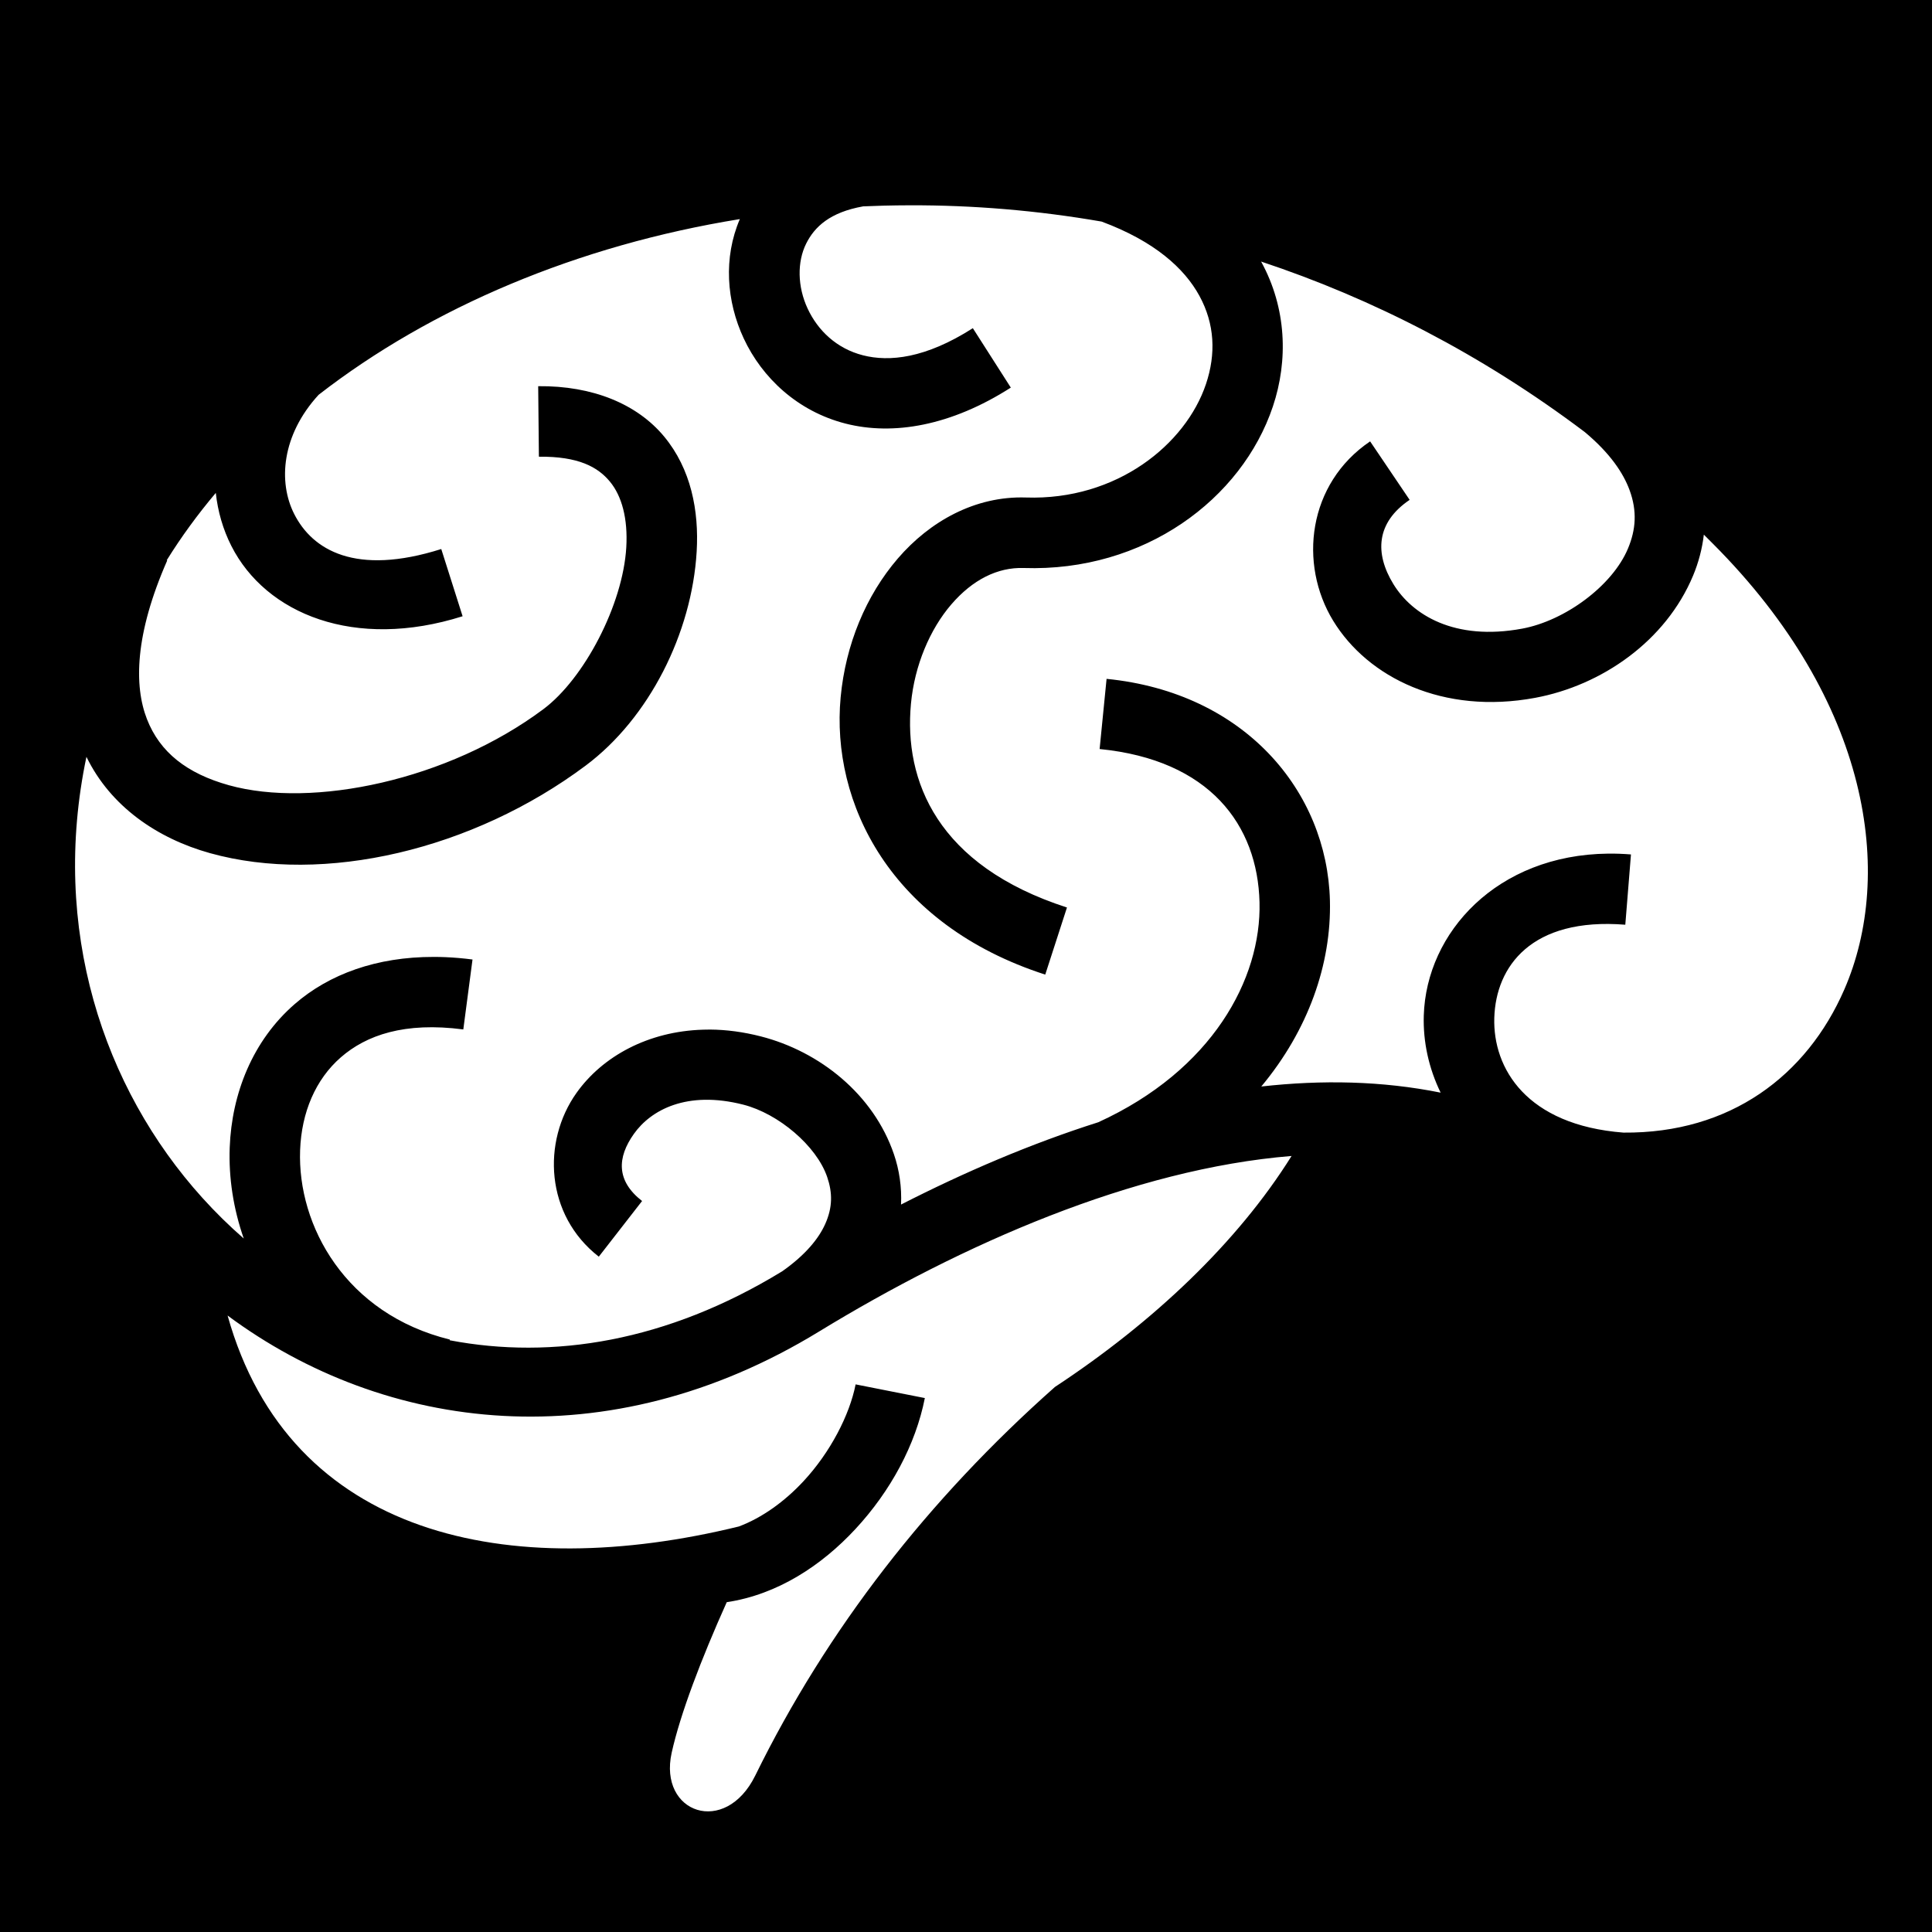
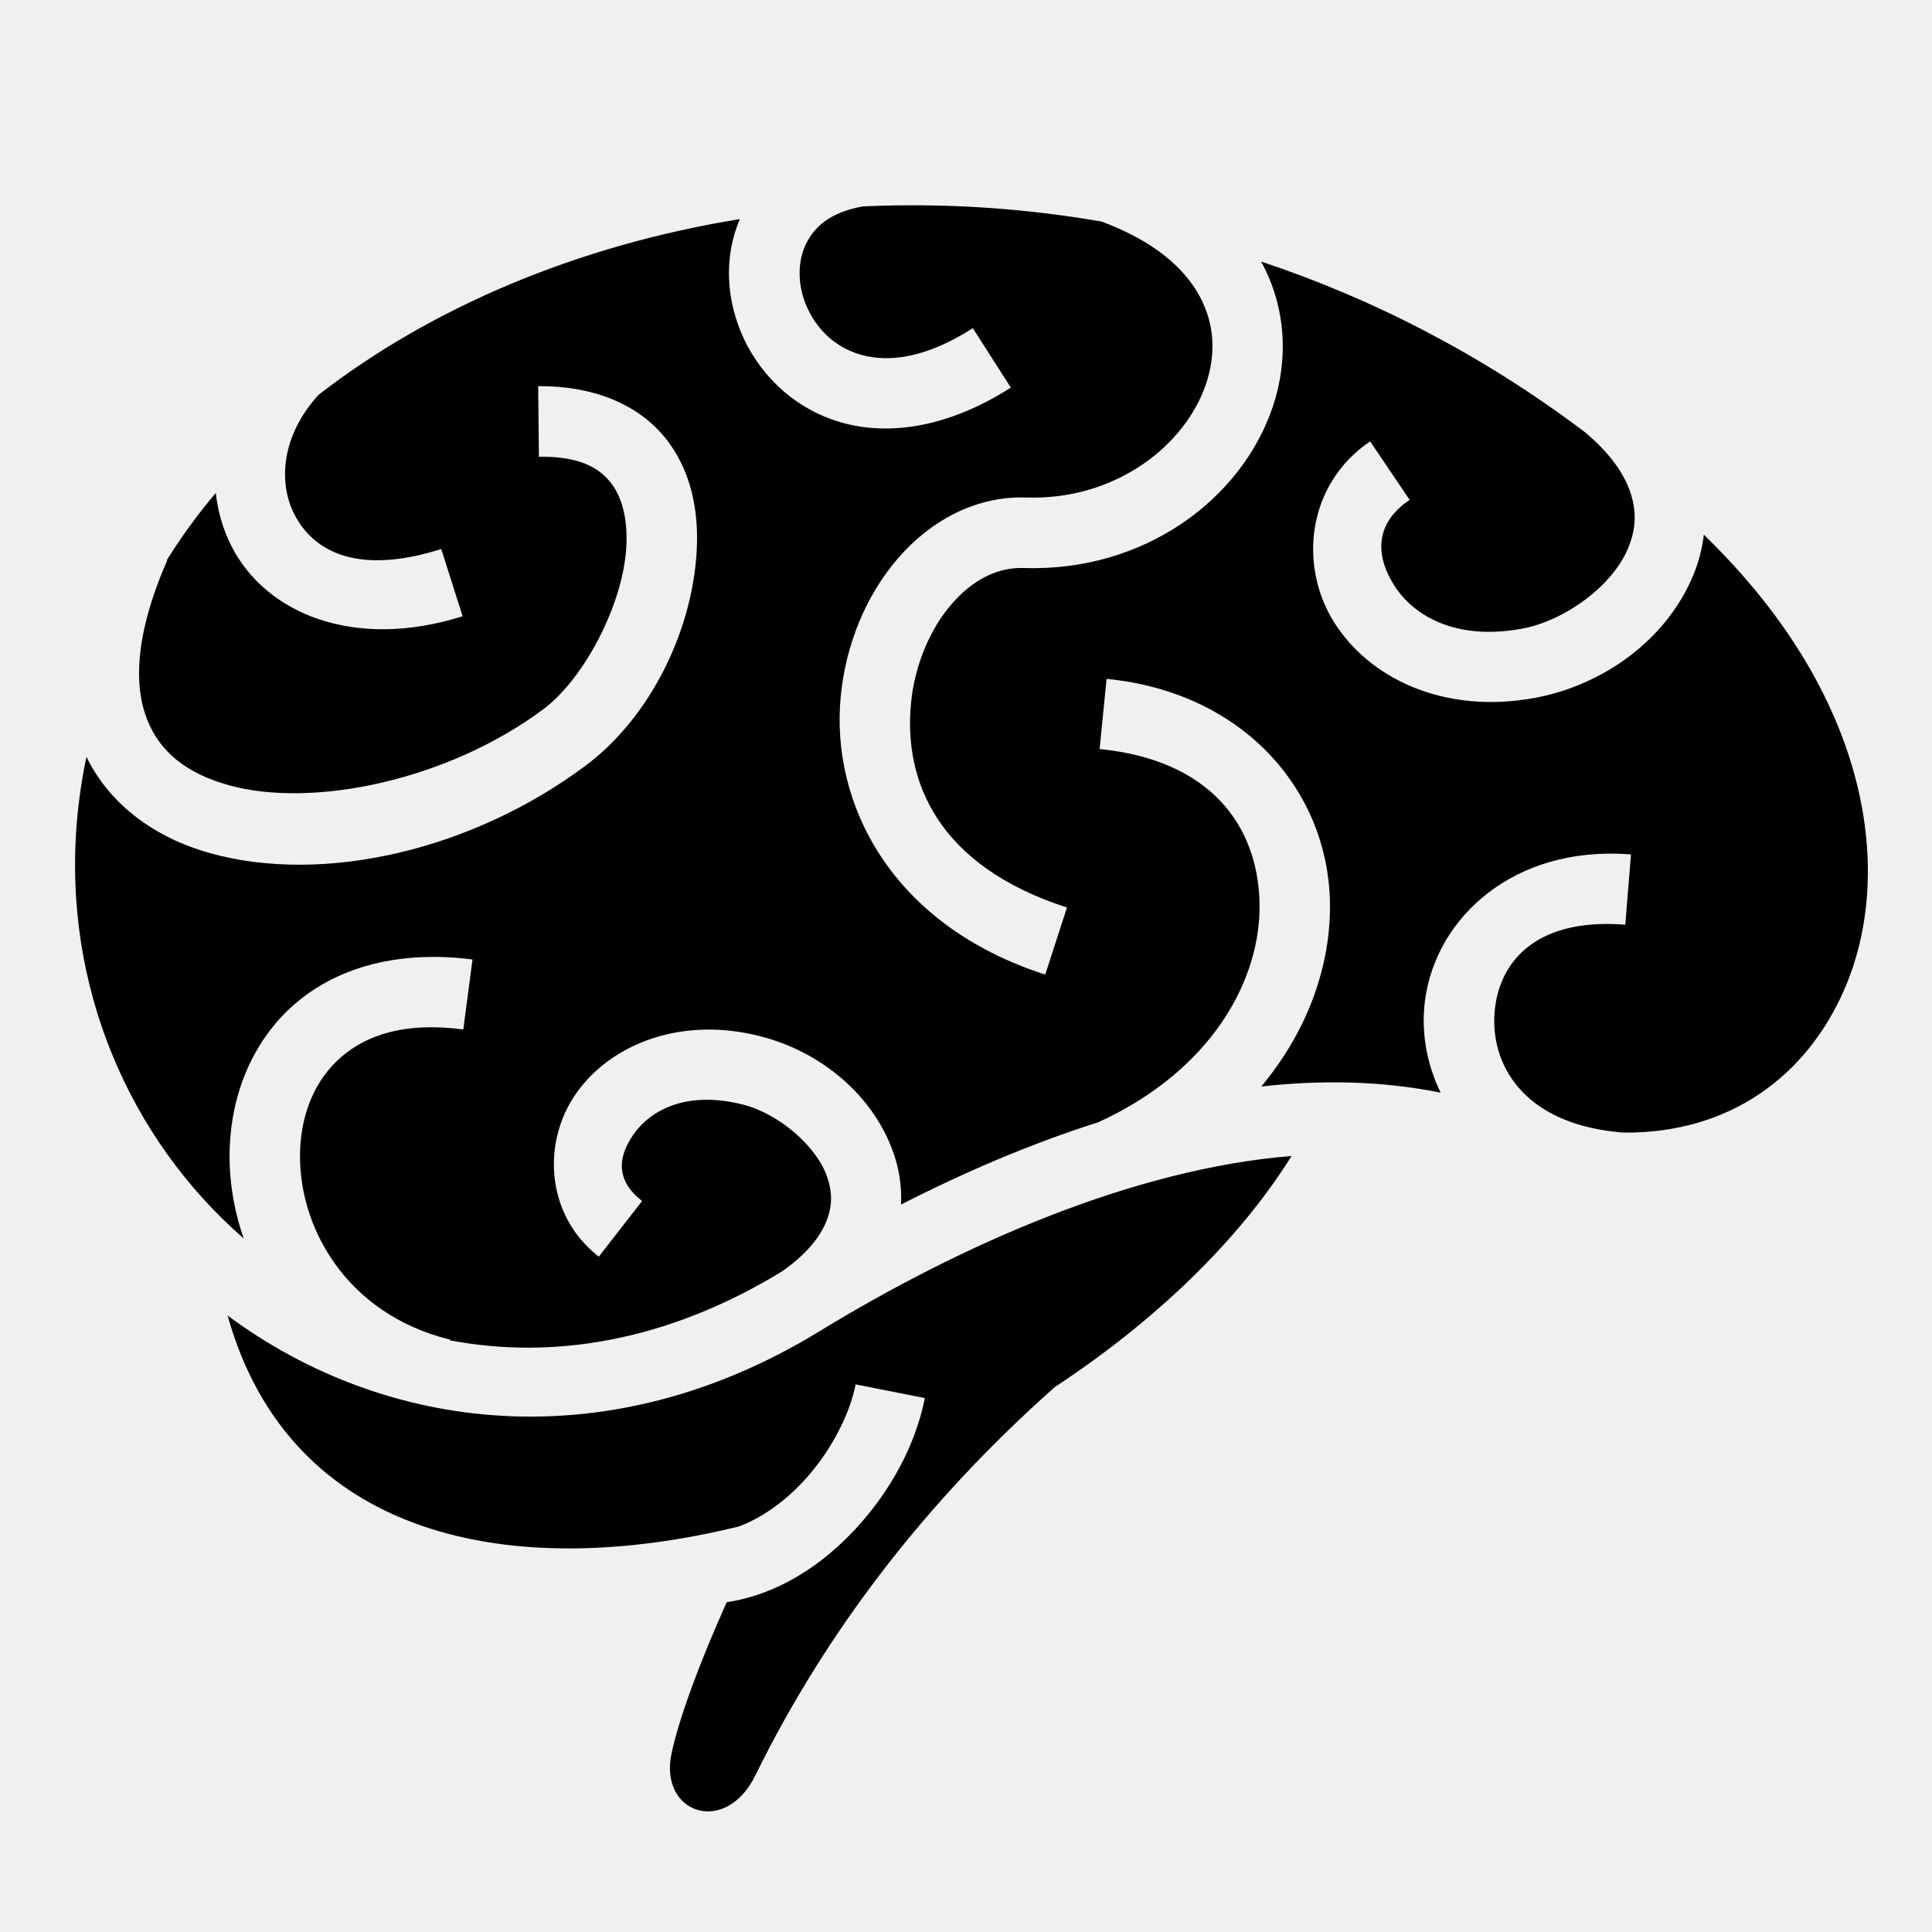
- <svg xmlns="http://www.w3.org/2000/svg" viewBox="0 0 512 512" style="height: 512px; width: 512px;">
-   <path d="M0 0h512v512H0z" fill="#000" fill-opacity="1" />
+ <svg viewBox="0 0 512 512">
  <g class="" transform="translate(0,0)" style="">
-     <path d="M241.063 54.406c-2.31.008-4.61.032-6.907.094-1.805.05-3.61.106-5.406.188-8.814 1.567-12.884 5.426-15.094 9.843-2.435 4.87-2.34 11.423.375 17.25 2.717 5.83 7.7 10.596 14.657 12.376 6.958 1.78 16.536.86 29.125-7.187l10.063 15.75c-15.818 10.11-31.124 12.777-43.813 9.53-12.688-3.247-22.103-12.123-26.968-22.563-4.584-9.836-5.426-21.376-1.03-31.624-42.917 6.94-81.777 23.398-111.626 46.562-9.81 10.688-10.77 23.11-6.47 31.594 4.83 9.526 16.21 16.48 38.97 9.28l5.656 17.813c-28.58 9.04-52.137-.588-61.28-18.625-2.23-4.397-3.592-9.156-4.127-14.063-4.814 5.712-9.16 11.658-13 17.844l.126.06c-8.614 19.616-8.81 33.203-5.376 42.032 3.436 8.83 10.635 14.44 21.72 17.532 22.168 6.18 58.065-1.277 83.343-20.156 10.82-8.08 21.077-27.677 21.97-42.875.445-7.6-1.165-13.604-4.345-17.438-3.18-3.834-8.272-6.703-18.813-6.594l-.187-18.686c14.487-.15 26.25 4.754 33.375 13.344 7.124 8.59 9.26 19.652 8.625 30.468-1.27 21.633-12.595 44.172-29.438 56.75-29.876 22.314-69.336 31.606-99.53 23.188-13.988-3.9-26.37-12.386-32.75-25.53-9.546 45.446 4.323 87.66 30.718 116.874 3.45 3.82 7.122 7.43 10.97 10.78-2.754-7.887-4.016-16.1-3.72-24.093.53-14.325 6.082-28.346 17.22-38.03 9.134-7.946 21.752-12.53 36.843-12.5 1.006 0 2.034.018 3.062.06 2.35.1 4.763.304 7.22.626l-2.44 18.532c-15.588-2.048-25.705 1.522-32.436 7.375-6.73 5.854-10.443 14.614-10.813 24.625-.74 20.024 12.07 43.406 39.69 50.188l-.032.188c27.192 5.19 57.536.372 88-18.22.018-.012.043-.017.062-.03 6.34-4.45 9.755-8.808 11.438-12.563 1.985-4.432 1.943-8.292.53-12.438-2.824-8.29-12.94-16.812-22.218-19.187-15.002-3.84-24.532 1.436-29 7.72-4.468 6.28-4.74 12.45 2.156 17.81l-11.47 14.75c-14.187-11.033-15.092-30.487-5.905-43.405 6.892-9.688 18.985-16.326 33.564-16.75.607-.018 1.228-.036 1.844-.03 4.306.03 8.79.622 13.437 1.81 15.505 3.97 29.84 15.277 35.28 31.25 1.416 4.155 2.09 8.69 1.876 13.314 16.71-8.538 34.332-16.12 52.282-21.814 30.156-13.78 43.23-37.938 42.72-58.28-.515-20.493-13.187-37.74-42.376-40.626l1.844-18.594c36.666 3.626 58.462 29.848 59.188 58.75.422 16.84-5.754 34.363-18.188 49.28 16.072-1.8 32.044-1.495 47.53 1.627-3.152-6.472-4.68-13.478-4.467-20.438.677-22.036 19.42-42.593 48.875-42.906 1.963-.022 3.974.053 6.03.218l-1.5 18.625c-24.927-1.998-34.3 11.086-34.718 24.656-.412 13.42 8.545 28.442 34.22 30.436 28.3.25 48.588-15.098 58.53-37.906 13.31-30.536 6.997-76.317-34.844-118.188-.792-.793-1.578-1.593-2.375-2.375-.444 3.792-1.424 7.443-2.842 10.844-7.25 17.39-24.233 29.128-41.875 32.407-24.335 4.522-44.29-5.347-53.5-20.406-9.21-15.057-6.792-36.35 9.78-47.56l10.47 15.5c-8.913 6.028-9.28 14.19-4.313 22.31 4.967 8.122 16.17 15.156 34.156 11.814 11.306-2.102 23.896-11.33 28.03-21.25 2.07-4.96 2.47-9.862.408-15.47-1.675-4.555-5.187-9.764-11.72-15.25l-.187-.155c-27.316-20.587-56.338-35.393-85.75-45.157.018.032.045.06.063.093 6.684 12.22 7.18 26.082 3.063 38.344-8.233 24.525-34.07 43.848-66.032 42.78-6.948-.23-13.56 3.12-19.186 9.657-5.627 6.537-9.735 16.113-10.688 26.313-1.905 20.4 6.923 42.886 41.344 54L277 258.28c-41.083-13.264-56.83-45.546-54.22-73.5 1.307-13.975 6.706-26.962 15.157-36.78 8.452-9.818 20.475-16.603 33.97-16.156 24.04.802 42.323-14.084 47.687-30.063 2.682-7.988 2.335-15.937-1.75-23.405-3.968-7.252-11.83-14.423-25.906-19.656-17.114-2.967-34.16-4.367-50.875-4.314zM342.28 306.344c-41.915 3.41-87.366 23.4-125.28 46.562-55.98 34.198-114.89 26.733-156.688-4.28 16.444 58.844 74.712 70.788 135.5 55.905 6.083-2.285 12.06-6.538 17.157-12.03 7.057-7.607 12.17-17.47 13.78-25.625l18.344 3.625c-2.445 12.383-9.078 24.666-18.406 34.72-8.95 9.645-20.61 17.35-34.094 19.374-6.766 15.07-12.334 29.68-14.594 39.906-3.55 16.06 14.206 22.225 22.156 6.03 19.022-38.743 45.87-73.23 79.406-102.967 26.064-17.153 48.406-38.303 62.72-61.22z" fill="#fff" fill-opacity="1" />
+     <path d="M241.063 54.406c-2.31.008-4.61.032-6.907.094-1.805.05-3.61.106-5.406.188-8.814 1.567-12.884 5.426-15.094 9.843-2.435 4.87-2.34 11.423.375 17.25 2.717 5.83 7.7 10.596 14.657 12.376 6.958 1.78 16.536.86 29.125-7.187l10.063 15.75c-15.818 10.11-31.124 12.777-43.813 9.53-12.688-3.247-22.103-12.123-26.968-22.563-4.584-9.836-5.426-21.376-1.03-31.624-42.917 6.94-81.777 23.398-111.626 46.562-9.81 10.688-10.77 23.11-6.47 31.594 4.83 9.526 16.21 16.48 38.97 9.28l5.656 17.813c-28.58 9.04-52.137-.588-61.28-18.625-2.23-4.397-3.592-9.156-4.127-14.063-4.814 5.712-9.16 11.658-13 17.844l.126.06c-8.614 19.616-8.81 33.203-5.376 42.032 3.436 8.83 10.635 14.44 21.72 17.532 22.168 6.18 58.065-1.277 83.343-20.156 10.82-8.08 21.077-27.677 21.97-42.875.445-7.6-1.165-13.604-4.345-17.438-3.18-3.834-8.272-6.703-18.813-6.594l-.187-18.686c14.487-.15 26.25 4.754 33.375 13.344 7.124 8.59 9.26 19.652 8.625 30.468-1.27 21.633-12.595 44.172-29.438 56.75-29.876 22.314-69.336 31.606-99.53 23.188-13.988-3.9-26.37-12.386-32.75-25.53-9.546 45.446 4.323 87.66 30.718 116.874 3.45 3.82 7.122 7.43 10.97 10.78-2.754-7.887-4.016-16.1-3.72-24.093.53-14.325 6.082-28.346 17.22-38.03 9.134-7.946 21.752-12.53 36.843-12.5 1.006 0 2.034.018 3.062.06 2.35.1 4.763.304 7.22.626l-2.44 18.532c-15.588-2.048-25.705 1.522-32.436 7.375-6.73 5.854-10.443 14.614-10.813 24.625-.74 20.024 12.07 43.406 39.69 50.188l-.032.188c27.192 5.19 57.536.372 88-18.22.018-.012.043-.017.062-.03 6.34-4.45 9.755-8.808 11.438-12.563 1.985-4.432 1.943-8.292.53-12.438-2.824-8.29-12.94-16.812-22.218-19.187-15.002-3.84-24.532 1.436-29 7.72-4.468 6.28-4.74 12.45 2.156 17.81l-11.47 14.75c-14.187-11.033-15.092-30.487-5.905-43.405 6.892-9.688 18.985-16.326 33.564-16.75.607-.018 1.228-.036 1.844-.03 4.306.03 8.79.622 13.437 1.81 15.505 3.97 29.84 15.277 35.28 31.25 1.416 4.155 2.09 8.69 1.876 13.314 16.71-8.538 34.332-16.12 52.282-21.814 30.156-13.78 43.23-37.938 42.72-58.28-.515-20.493-13.187-37.74-42.376-40.626l1.844-18.594c36.666 3.626 58.462 29.848 59.188 58.75.422 16.84-5.754 34.363-18.188 49.28 16.072-1.8 32.044-1.495 47.53 1.627-3.152-6.472-4.68-13.478-4.467-20.438.677-22.036 19.42-42.593 48.875-42.906 1.963-.022 3.974.053 6.03.218l-1.5 18.625c-24.927-1.998-34.3 11.086-34.718 24.656-.412 13.42 8.545 28.442 34.22 30.436 28.3.25 48.588-15.098 58.53-37.906 13.31-30.536 6.997-76.317-34.844-118.188-.792-.793-1.578-1.593-2.375-2.375-.444 3.792-1.424 7.443-2.842 10.844-7.25 17.39-24.233 29.128-41.875 32.407-24.335 4.522-44.29-5.347-53.5-20.406-9.21-15.057-6.792-36.35 9.78-47.56l10.47 15.5c-8.913 6.028-9.28 14.19-4.313 22.31 4.967 8.122 16.17 15.156 34.156 11.814 11.306-2.102 23.896-11.33 28.03-21.25 2.07-4.96 2.47-9.862.408-15.47-1.675-4.555-5.187-9.764-11.72-15.25l-.187-.155c-27.316-20.587-56.338-35.393-85.75-45.157.018.032.045.06.063.093 6.684 12.22 7.18 26.082 3.063 38.344-8.233 24.525-34.07 43.848-66.032 42.78-6.948-.23-13.56 3.12-19.186 9.657-5.627 6.537-9.735 16.113-10.688 26.313-1.905 20.4 6.923 42.886 41.344 54L277 258.28c-41.083-13.264-56.83-45.546-54.22-73.5 1.307-13.975 6.706-26.962 15.157-36.78 8.452-9.818 20.475-16.603 33.97-16.156 24.04.802 42.323-14.084 47.687-30.063 2.682-7.988 2.335-15.937-1.75-23.405-3.968-7.252-11.83-14.423-25.906-19.656-17.114-2.967-34.16-4.367-50.875-4.314zM342.28 306.344c-41.915 3.41-87.366 23.4-125.28 46.562-55.98 34.198-114.89 26.733-156.688-4.28 16.444 58.844 74.712 70.788 135.5 55.905 6.083-2.285 12.06-6.538 17.157-12.03 7.057-7.607 12.17-17.47 13.78-25.625l18.344 3.625c-2.445 12.383-9.078 24.666-18.406 34.72-8.95 9.645-20.61 17.35-34.094 19.374-6.766 15.07-12.334 29.68-14.594 39.906-3.55 16.06 14.206 22.225 22.156 6.03 19.022-38.743 45.87-73.23 79.406-102.967 26.064-17.153 48.406-38.303 62.72-61.22z" />
  </g>
</svg>
